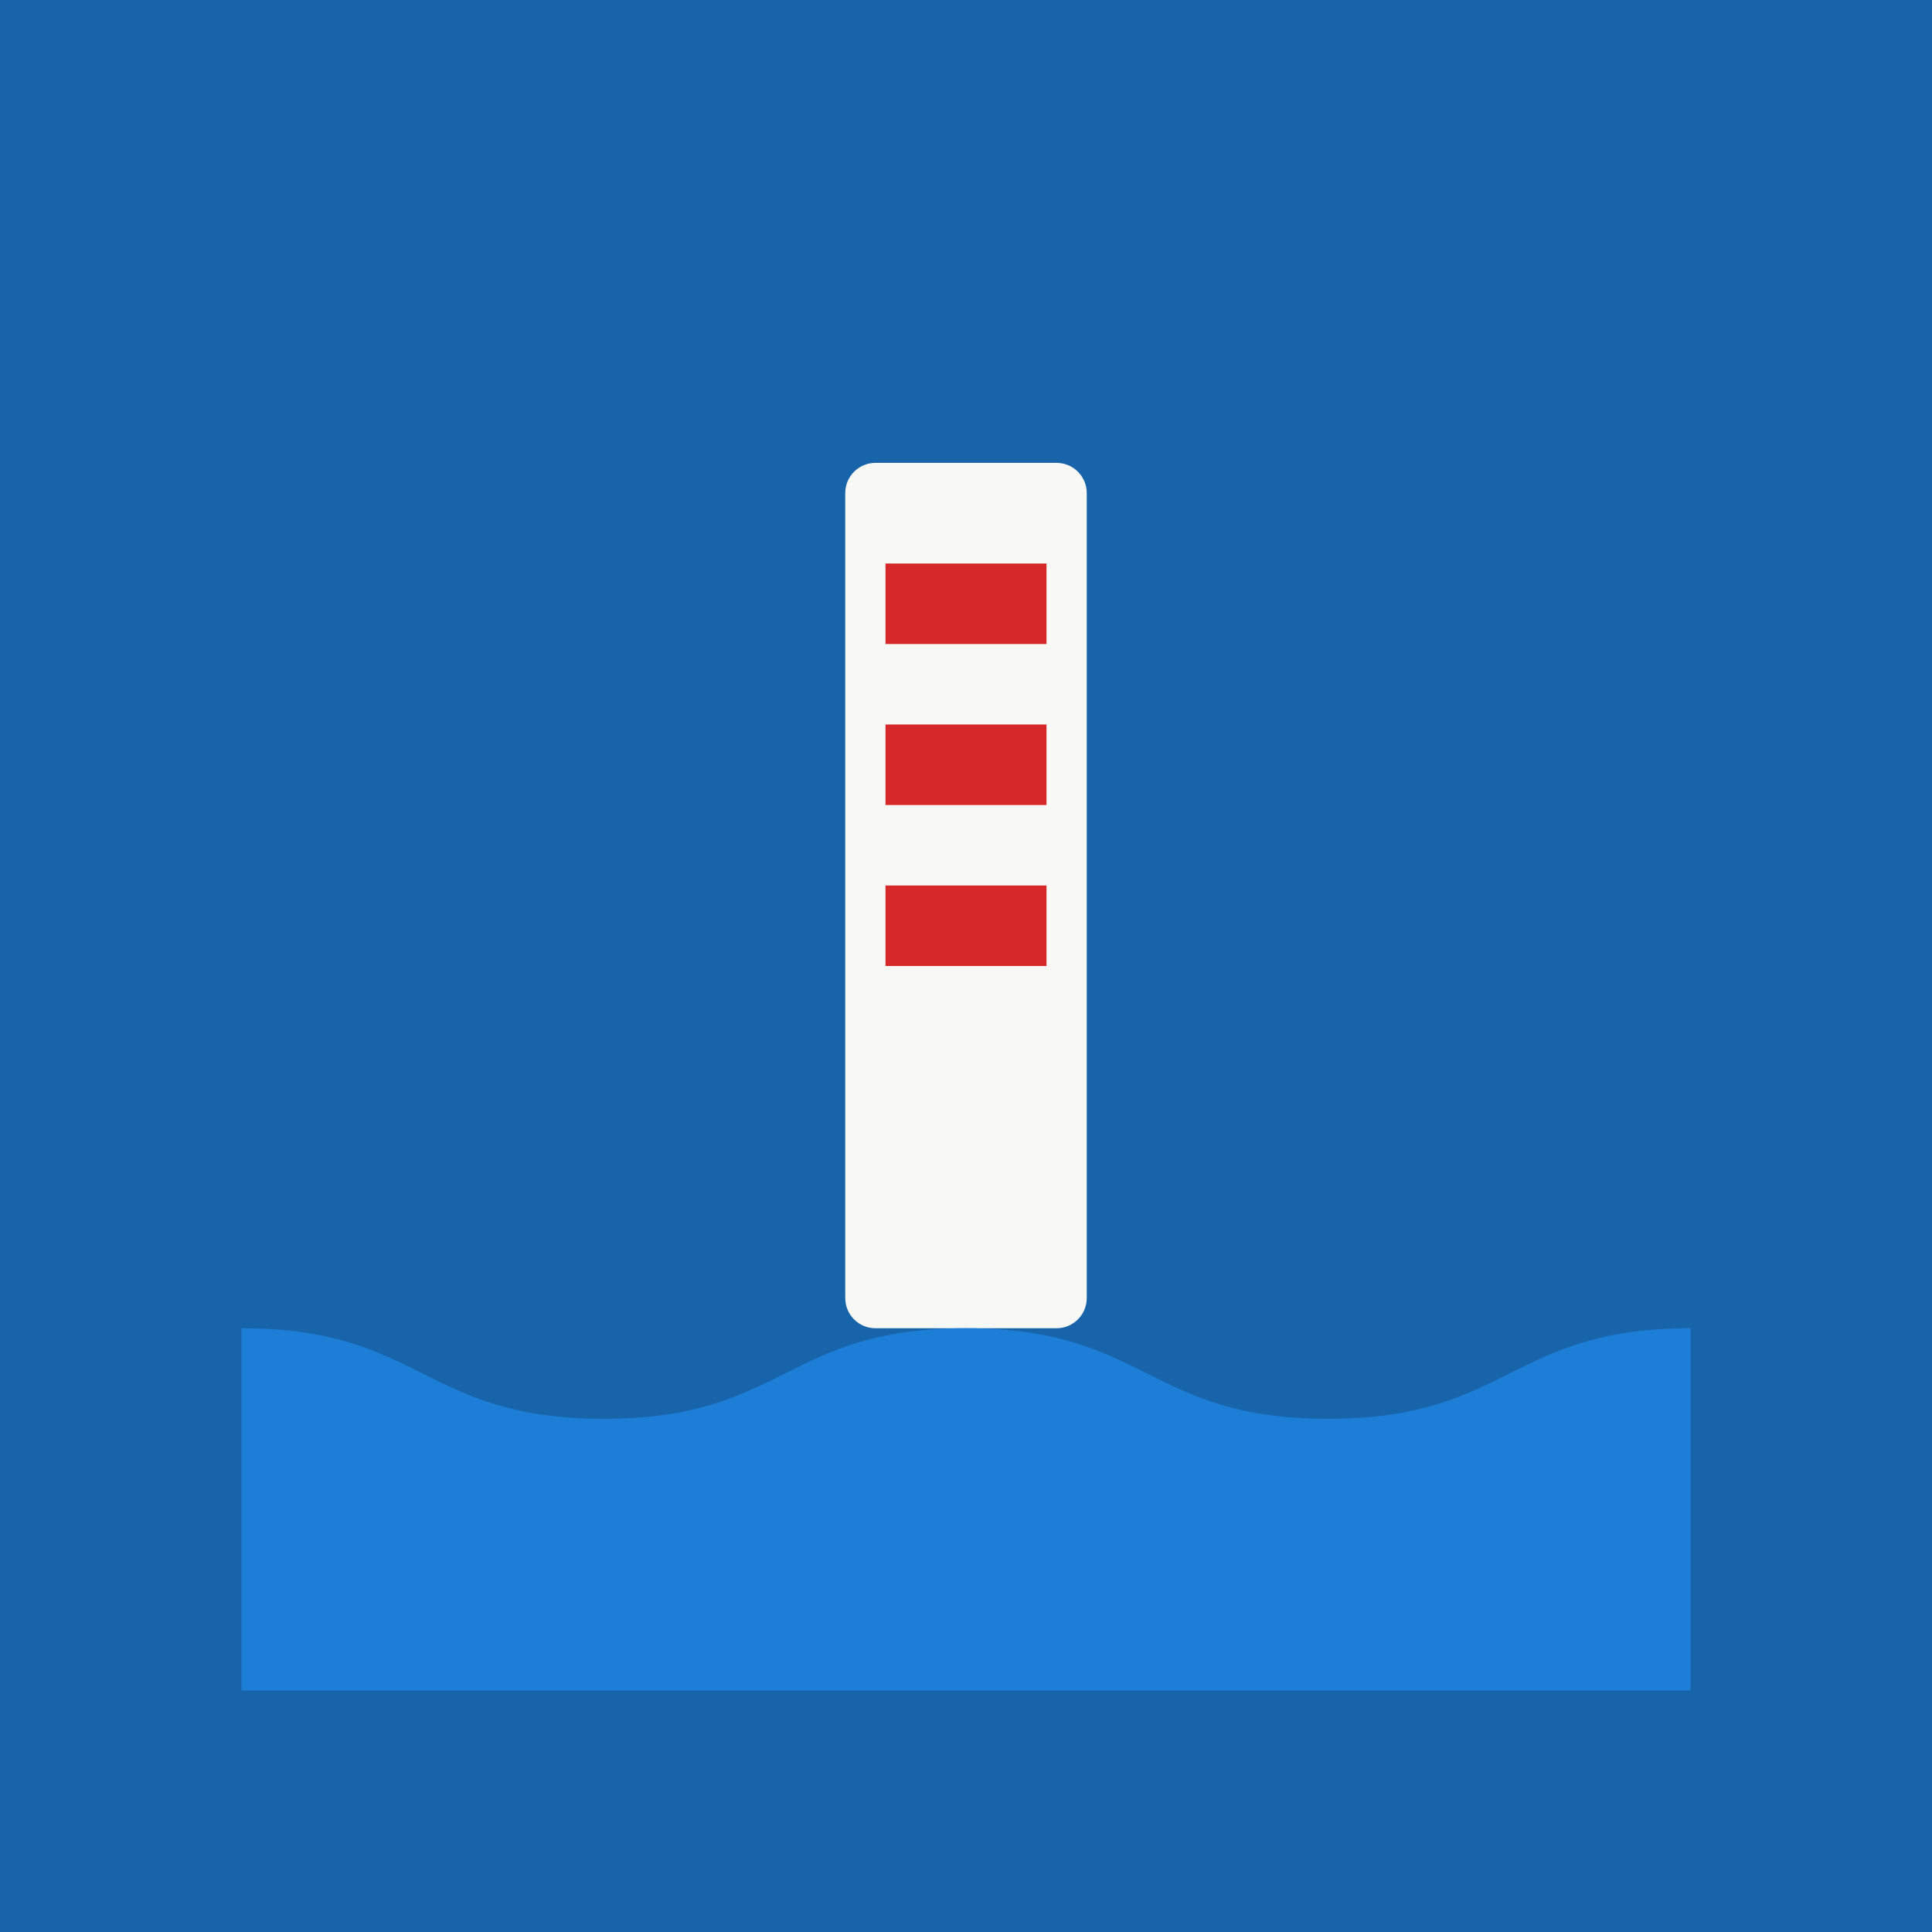
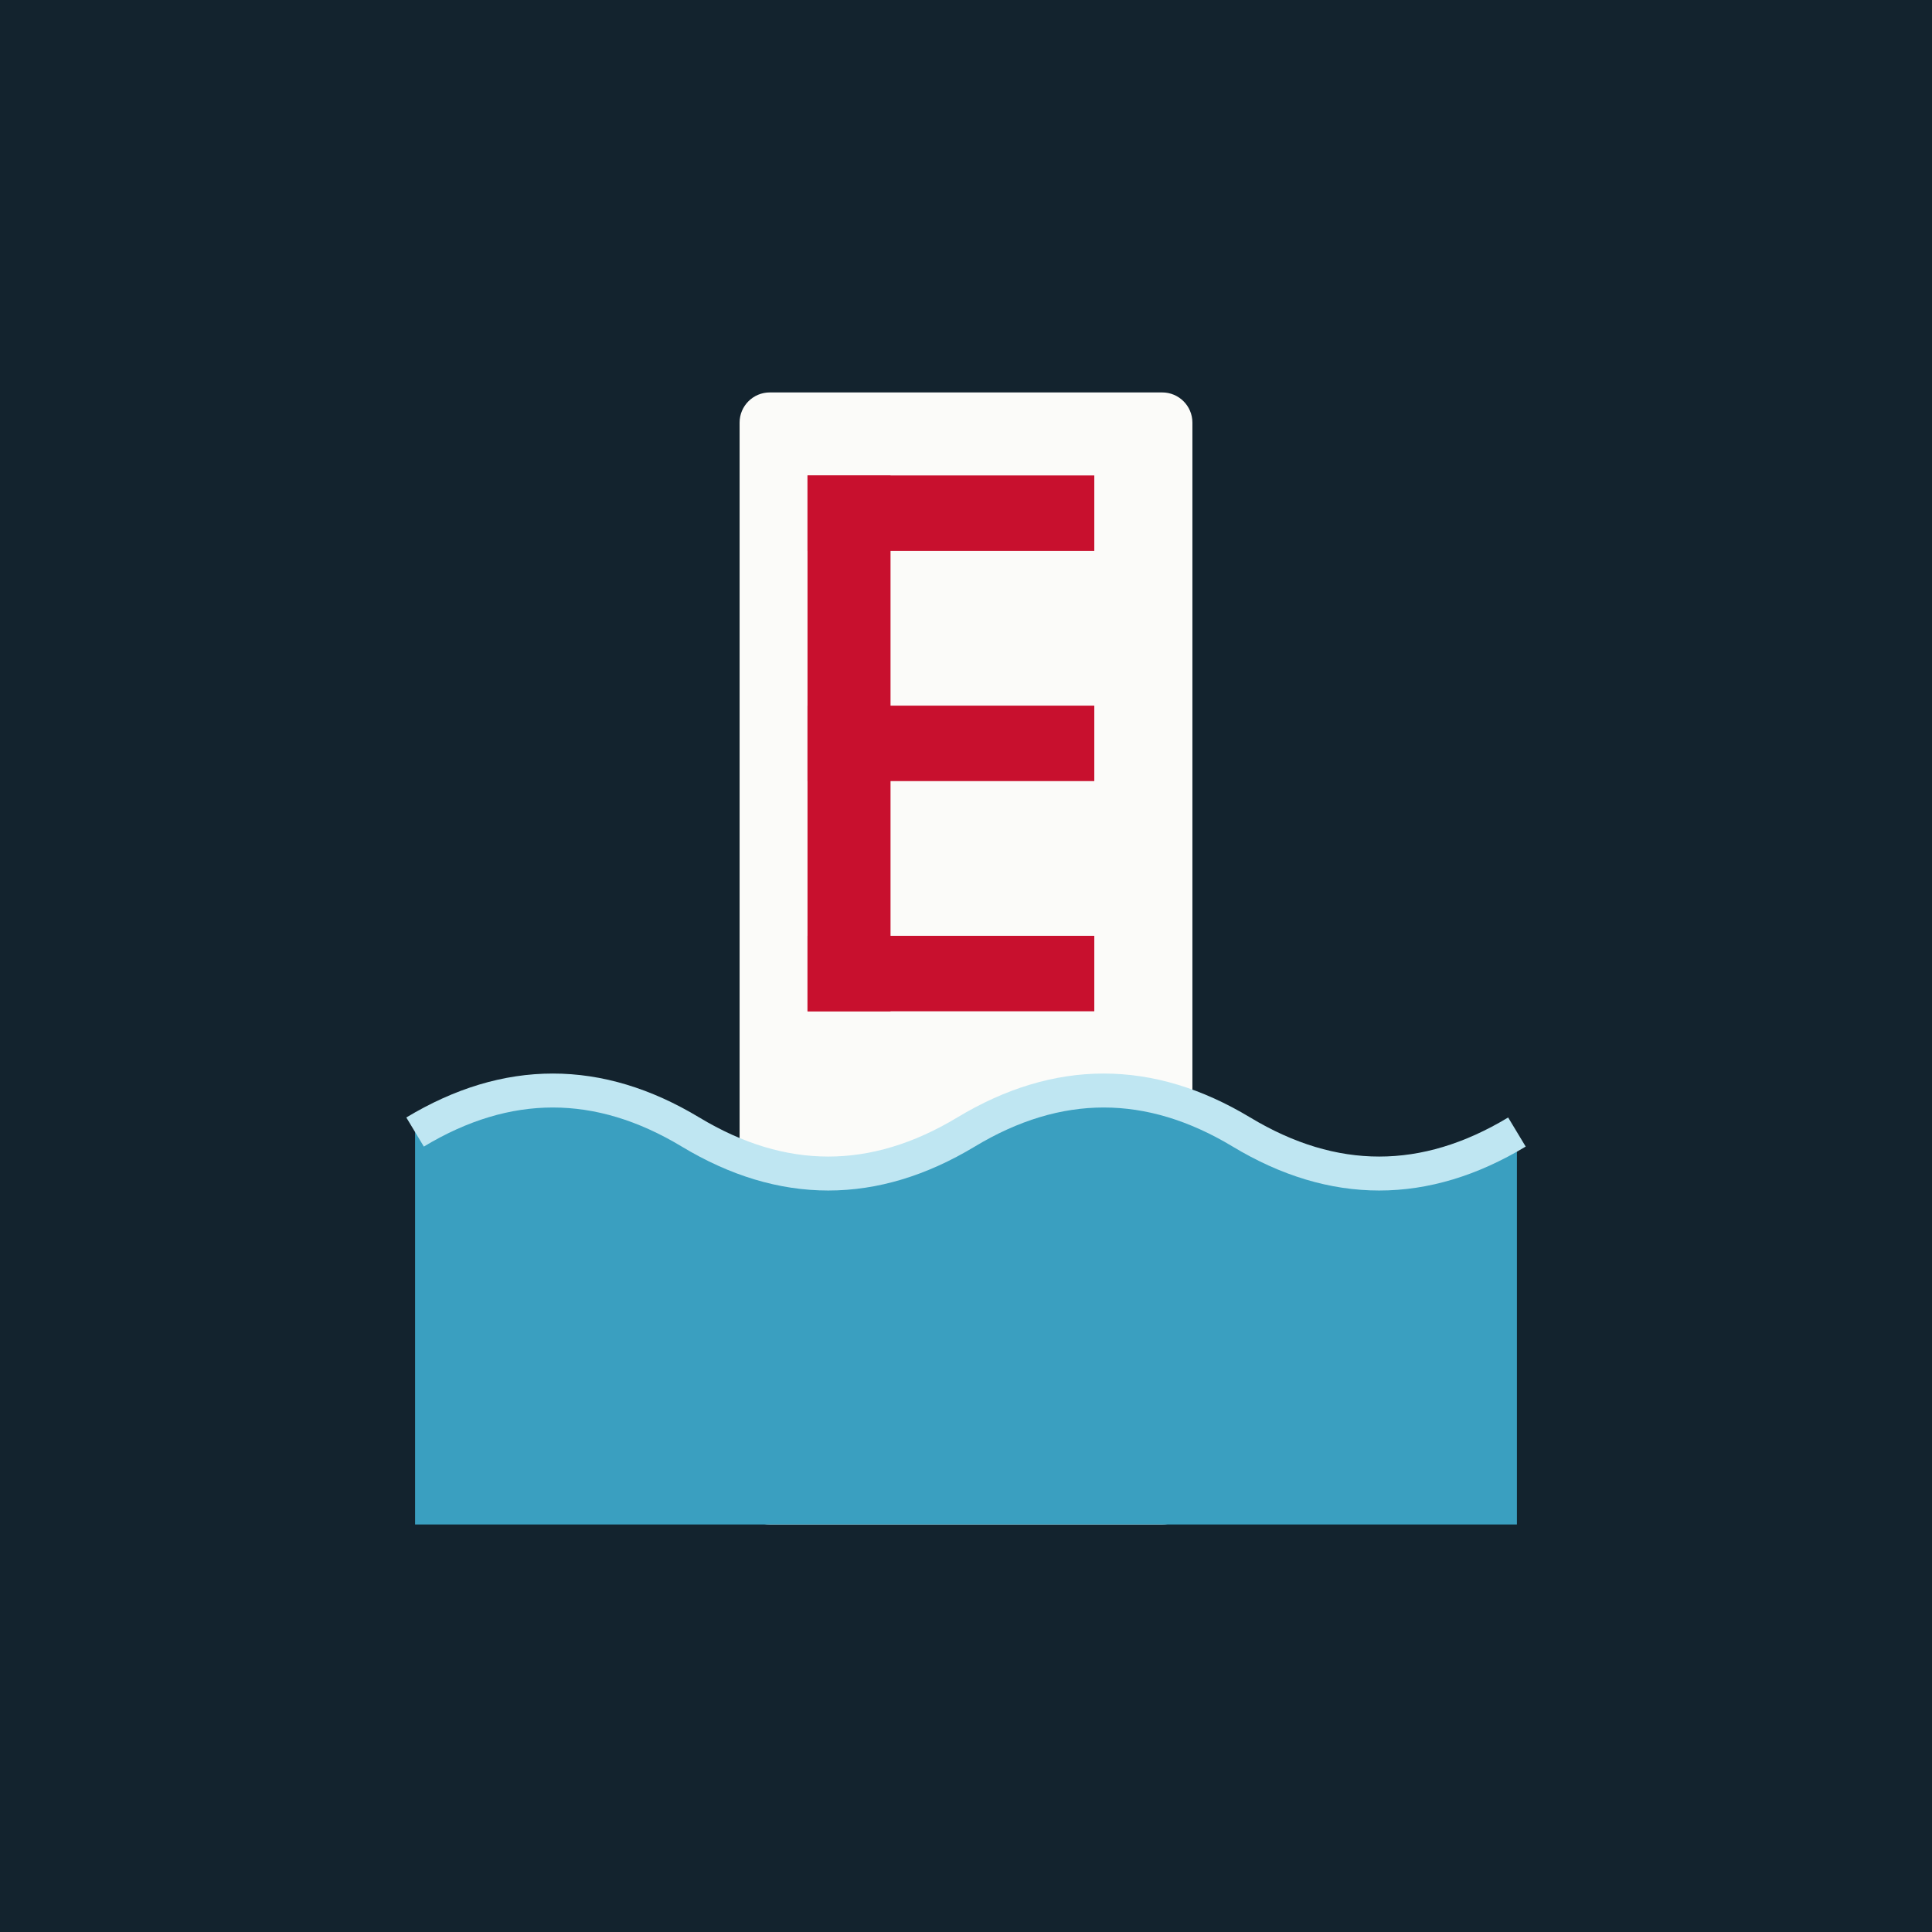
- <svg xmlns="http://www.w3.org/2000/svg" viewBox="0 0 192 192" role="img" aria-label="Bantay Ilog">
-   <rect width="192" height="192" fill="#1864ab" />
-   <rect x="84" y="46" width="24" height="86" rx="3" fill="#f8f8f4" />
-   <g fill="#d62828">
-     <rect x="88" y="56" width="16" height="8" />
-     <rect x="88" y="72" width="16" height="8" />
-     <rect x="88" y="88" width="16" height="8" />
-   </g>
-   <path d="M24 132c18 0 18 9 36 9s18-9 36-9 18 9 36 9 18-9 36-9v36H24z" fill="#1c7ed6" />
+ <svg xmlns="http://www.w3.org/2000/svg" viewBox="0 0 512 512" role="img" aria-label="Bantay Ilog">
+   <rect width="512" height="512" fill="#13232e" />
+   <rect x="196" y="104" width="120" height="300" rx="8" fill="#fbfbf9" />
+   <rect x="214" y="126" width="22" height="142" fill="#c8102e" />
+   <rect x="214" y="126" width="76" height="20" fill="#c8102e" />
+   <rect x="214" y="187" width="76" height="20" fill="#c8102e" />
+   <rect x="214" y="248" width="76" height="20" fill="#c8102e" />
+   <path d="M110 300 q36.5 -22 73 0 t73 0 t73 0 t73 0 V404 H110 Z" fill="#3a9fc0" />
+   <path d="M110 300 q36.5 -22 73 0 t73 0 t73 0 t73 0" fill="none" stroke="#bfe6f2" stroke-width="9" />
</svg>
